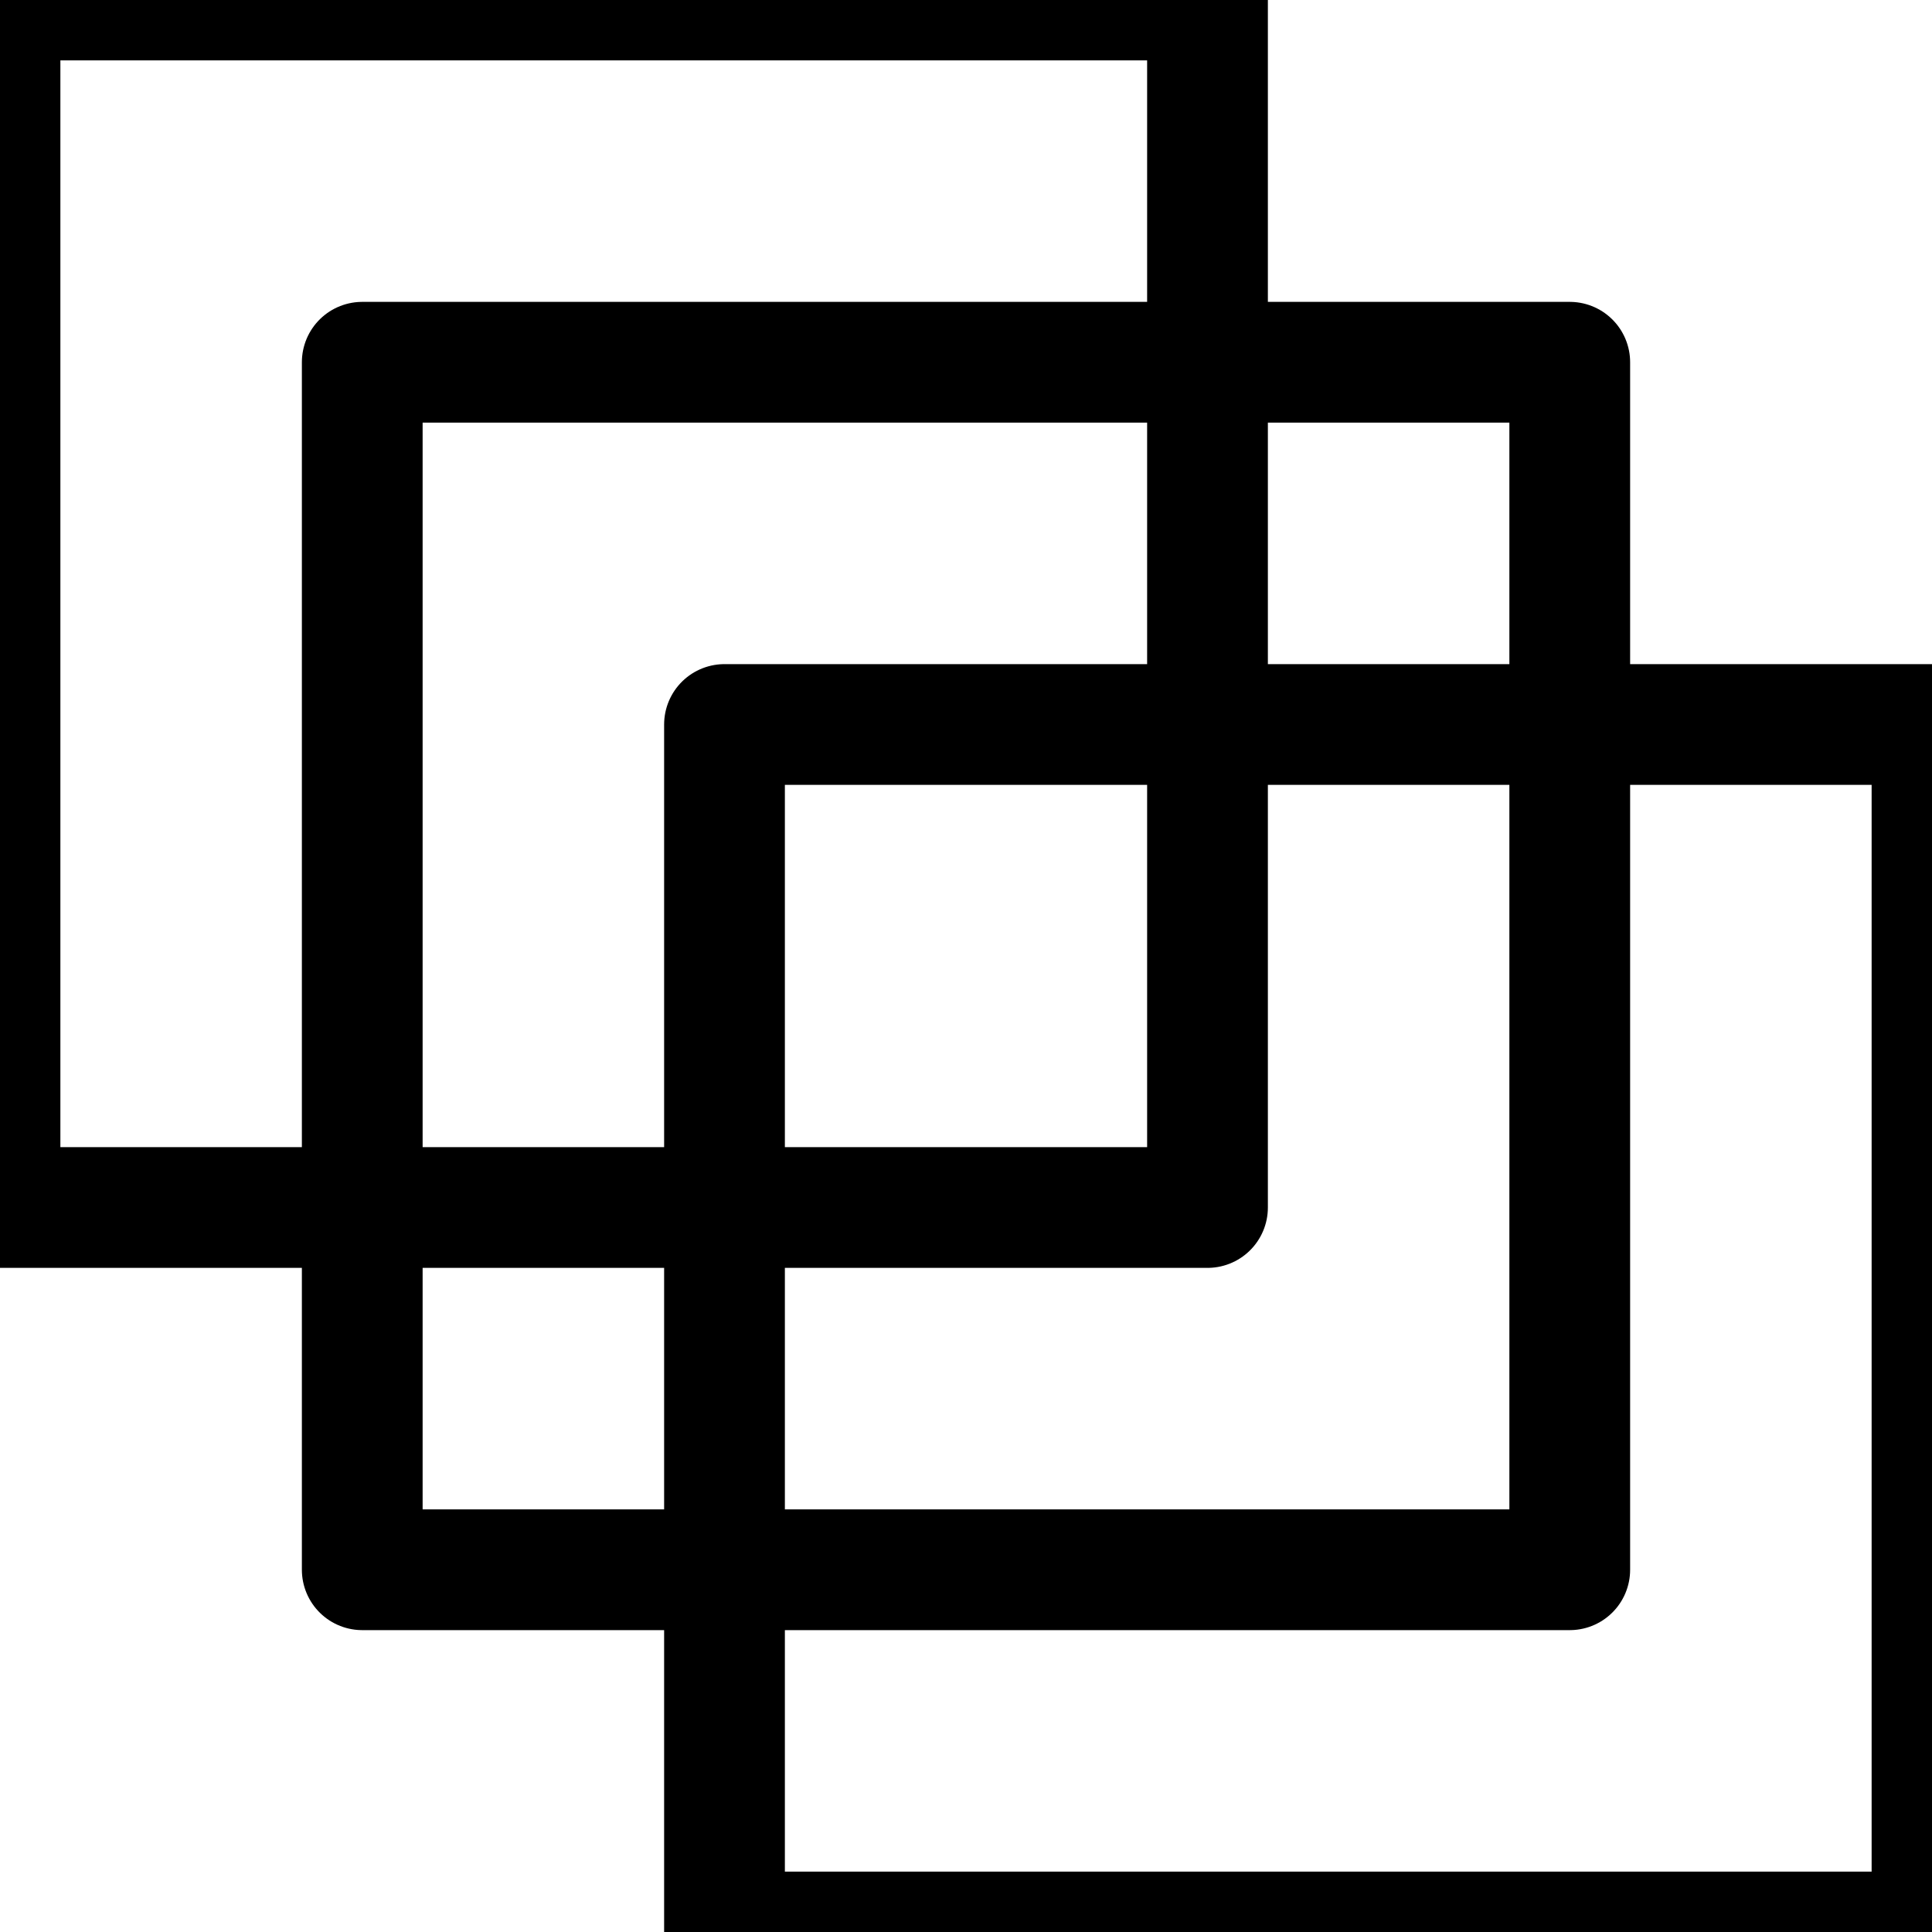
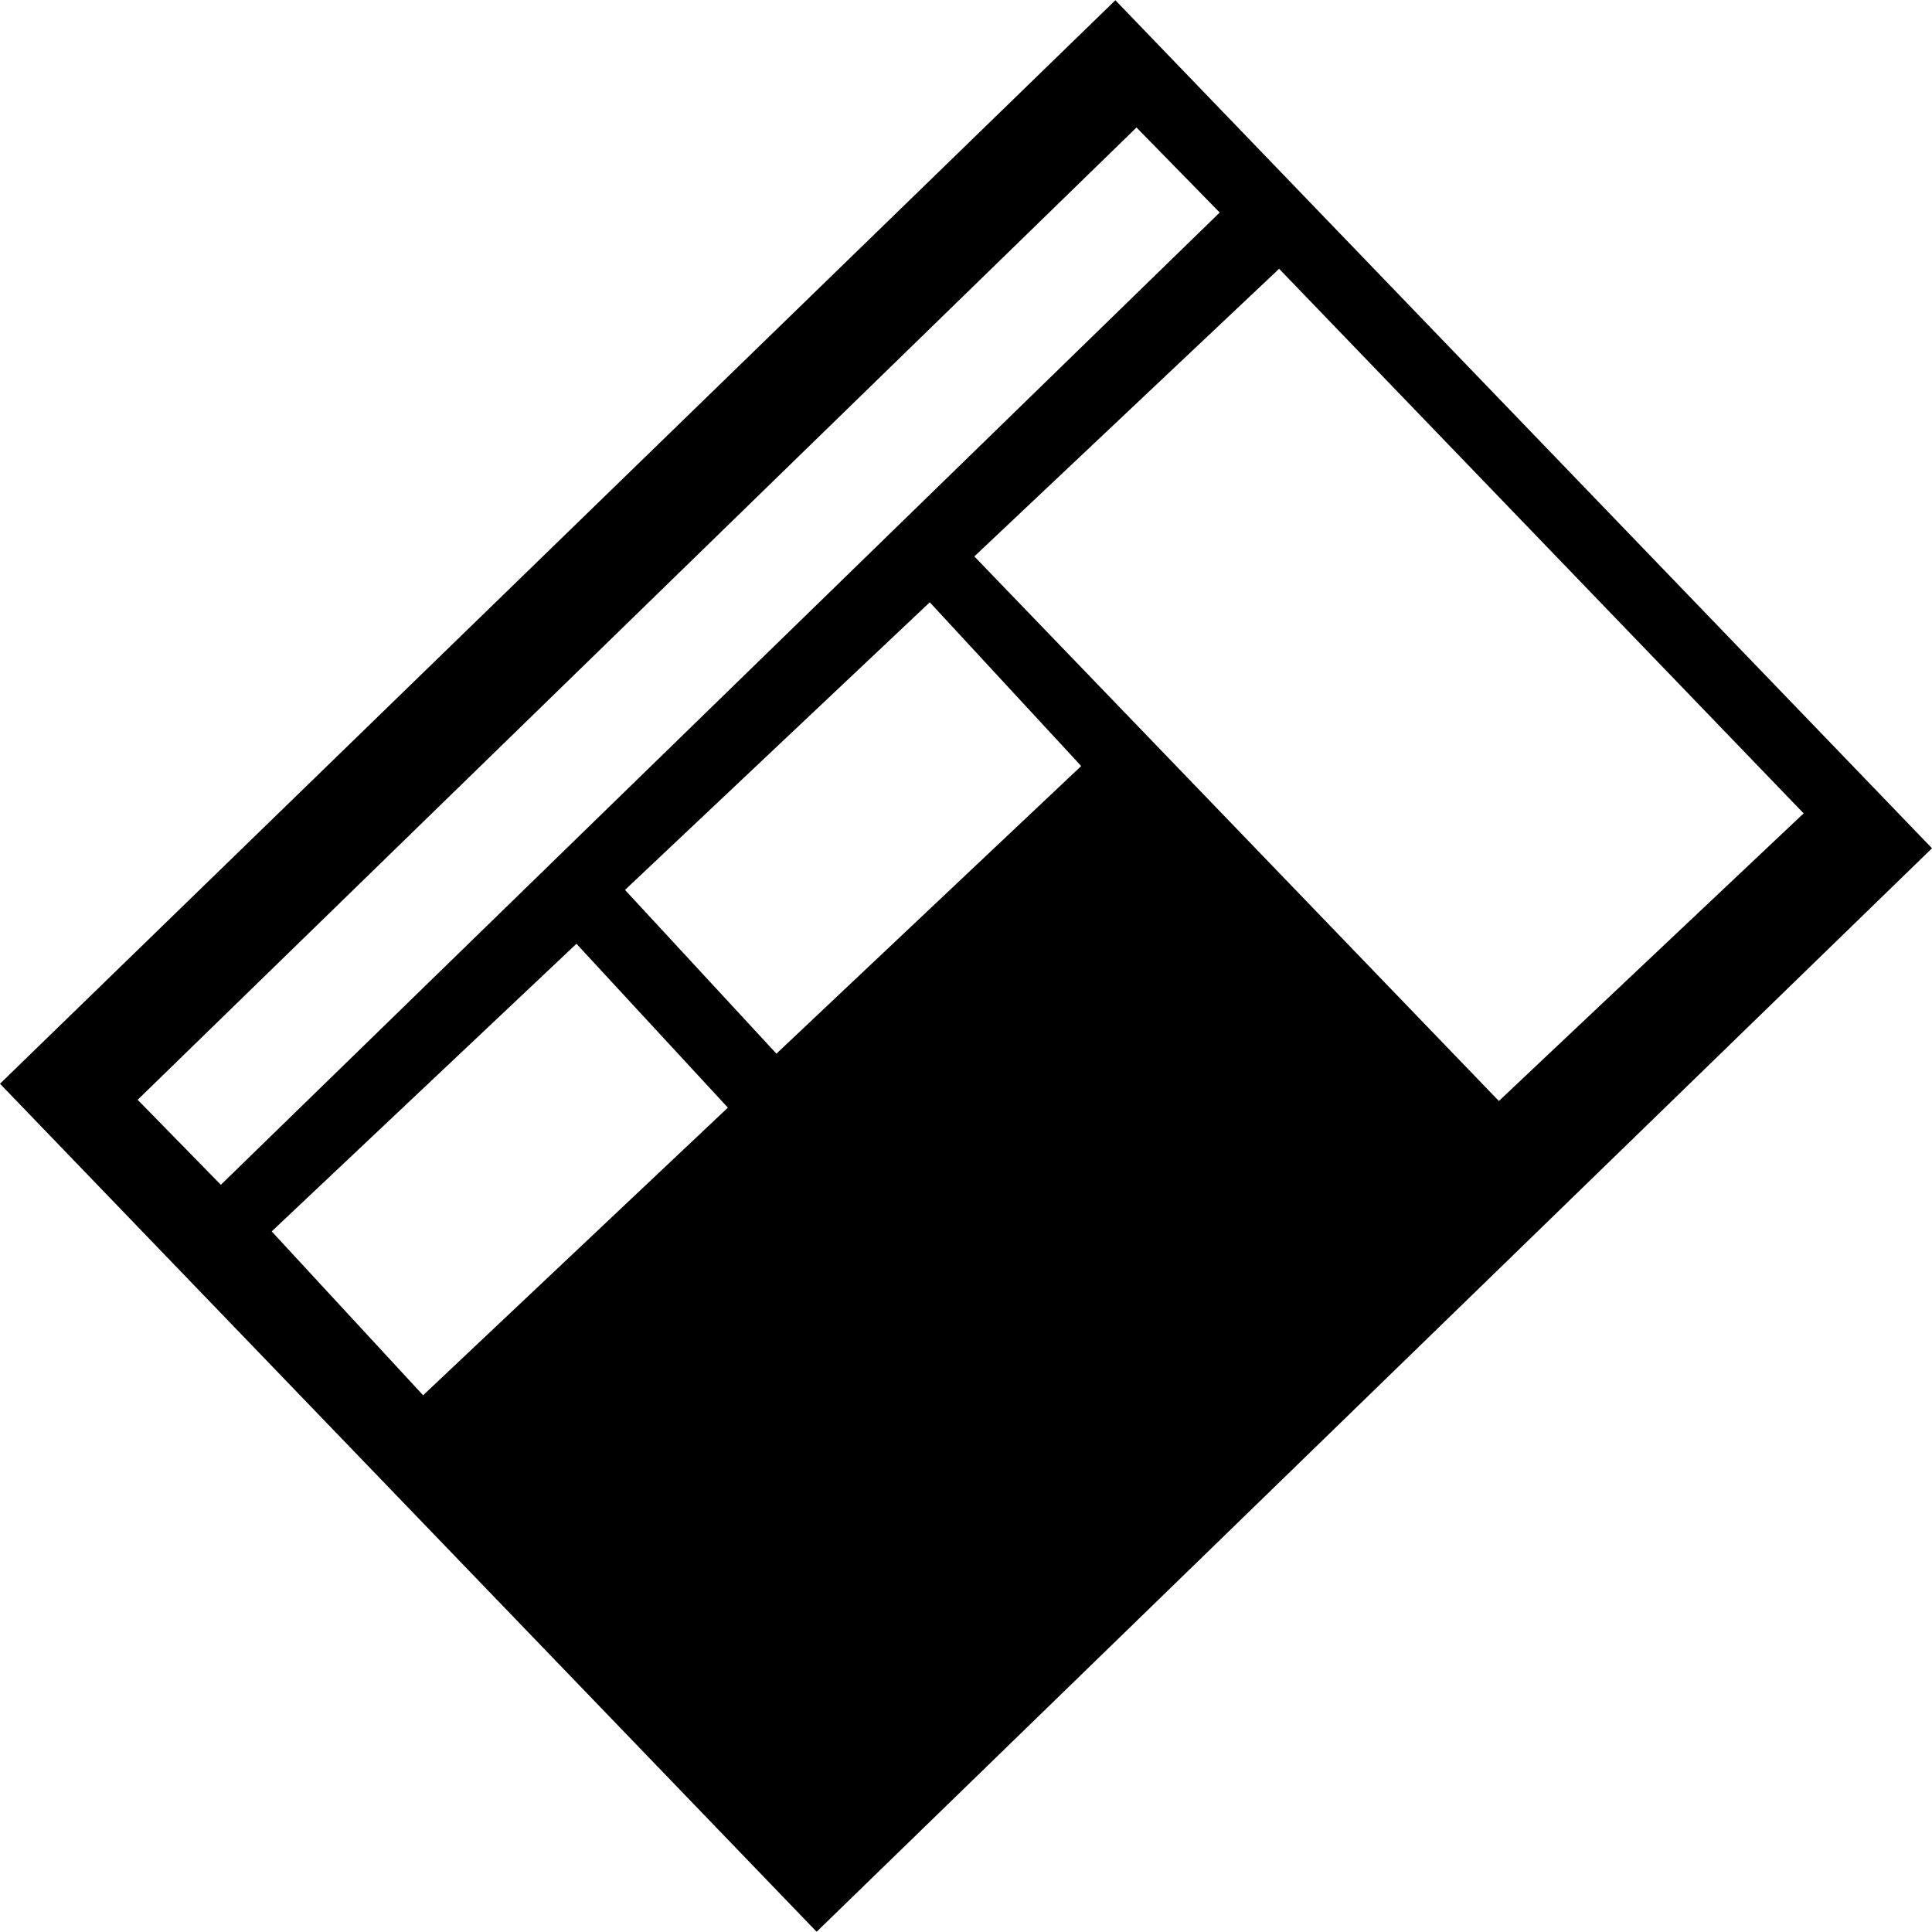
<svg xmlns="http://www.w3.org/2000/svg" version="1.1" viewBox="0 0 16 16" width="16pt" height="16pt">
  <defs />
  <g stroke="none" stroke-opacity="1" stroke-dasharray="none" fill="none" fill-opacity="1">
    <g>
-       <rect x="0" y="0" width="10" height="10" stroke="black" stroke-linecap="round" stroke-linejoin="round" stroke-width="1" />
-       <rect x="3" y="3" width="10" height="10" stroke="black" stroke-linecap="round" stroke-linejoin="round" stroke-width="1" />
-       <rect x="6" y="6" width="10" height="10" stroke="black" stroke-linecap="round" stroke-linejoin="round" stroke-width="1" />
+       <path d="M 9.237 .002 L 17763568e-22 8.975 L 6.763 15.998 L 16 7.025 Z M 10.593 2.226 L 14.937 6.736 L 12.413 9.118 L 8.069 4.608 Z M 7.7 4.988 L 8.954 6.344 L 6.43 8.726 L 5.176 7.37 Z M 9.412 1.056 L 10.101 1.76 L 1.829 9.812 L 1.14 9.108 Z M 4.774 7.816 L 6.028 9.173 L 3.504 11.555 L 2.25 10.198 Z" fill="black" />
    </g>
  </g>
</svg>
